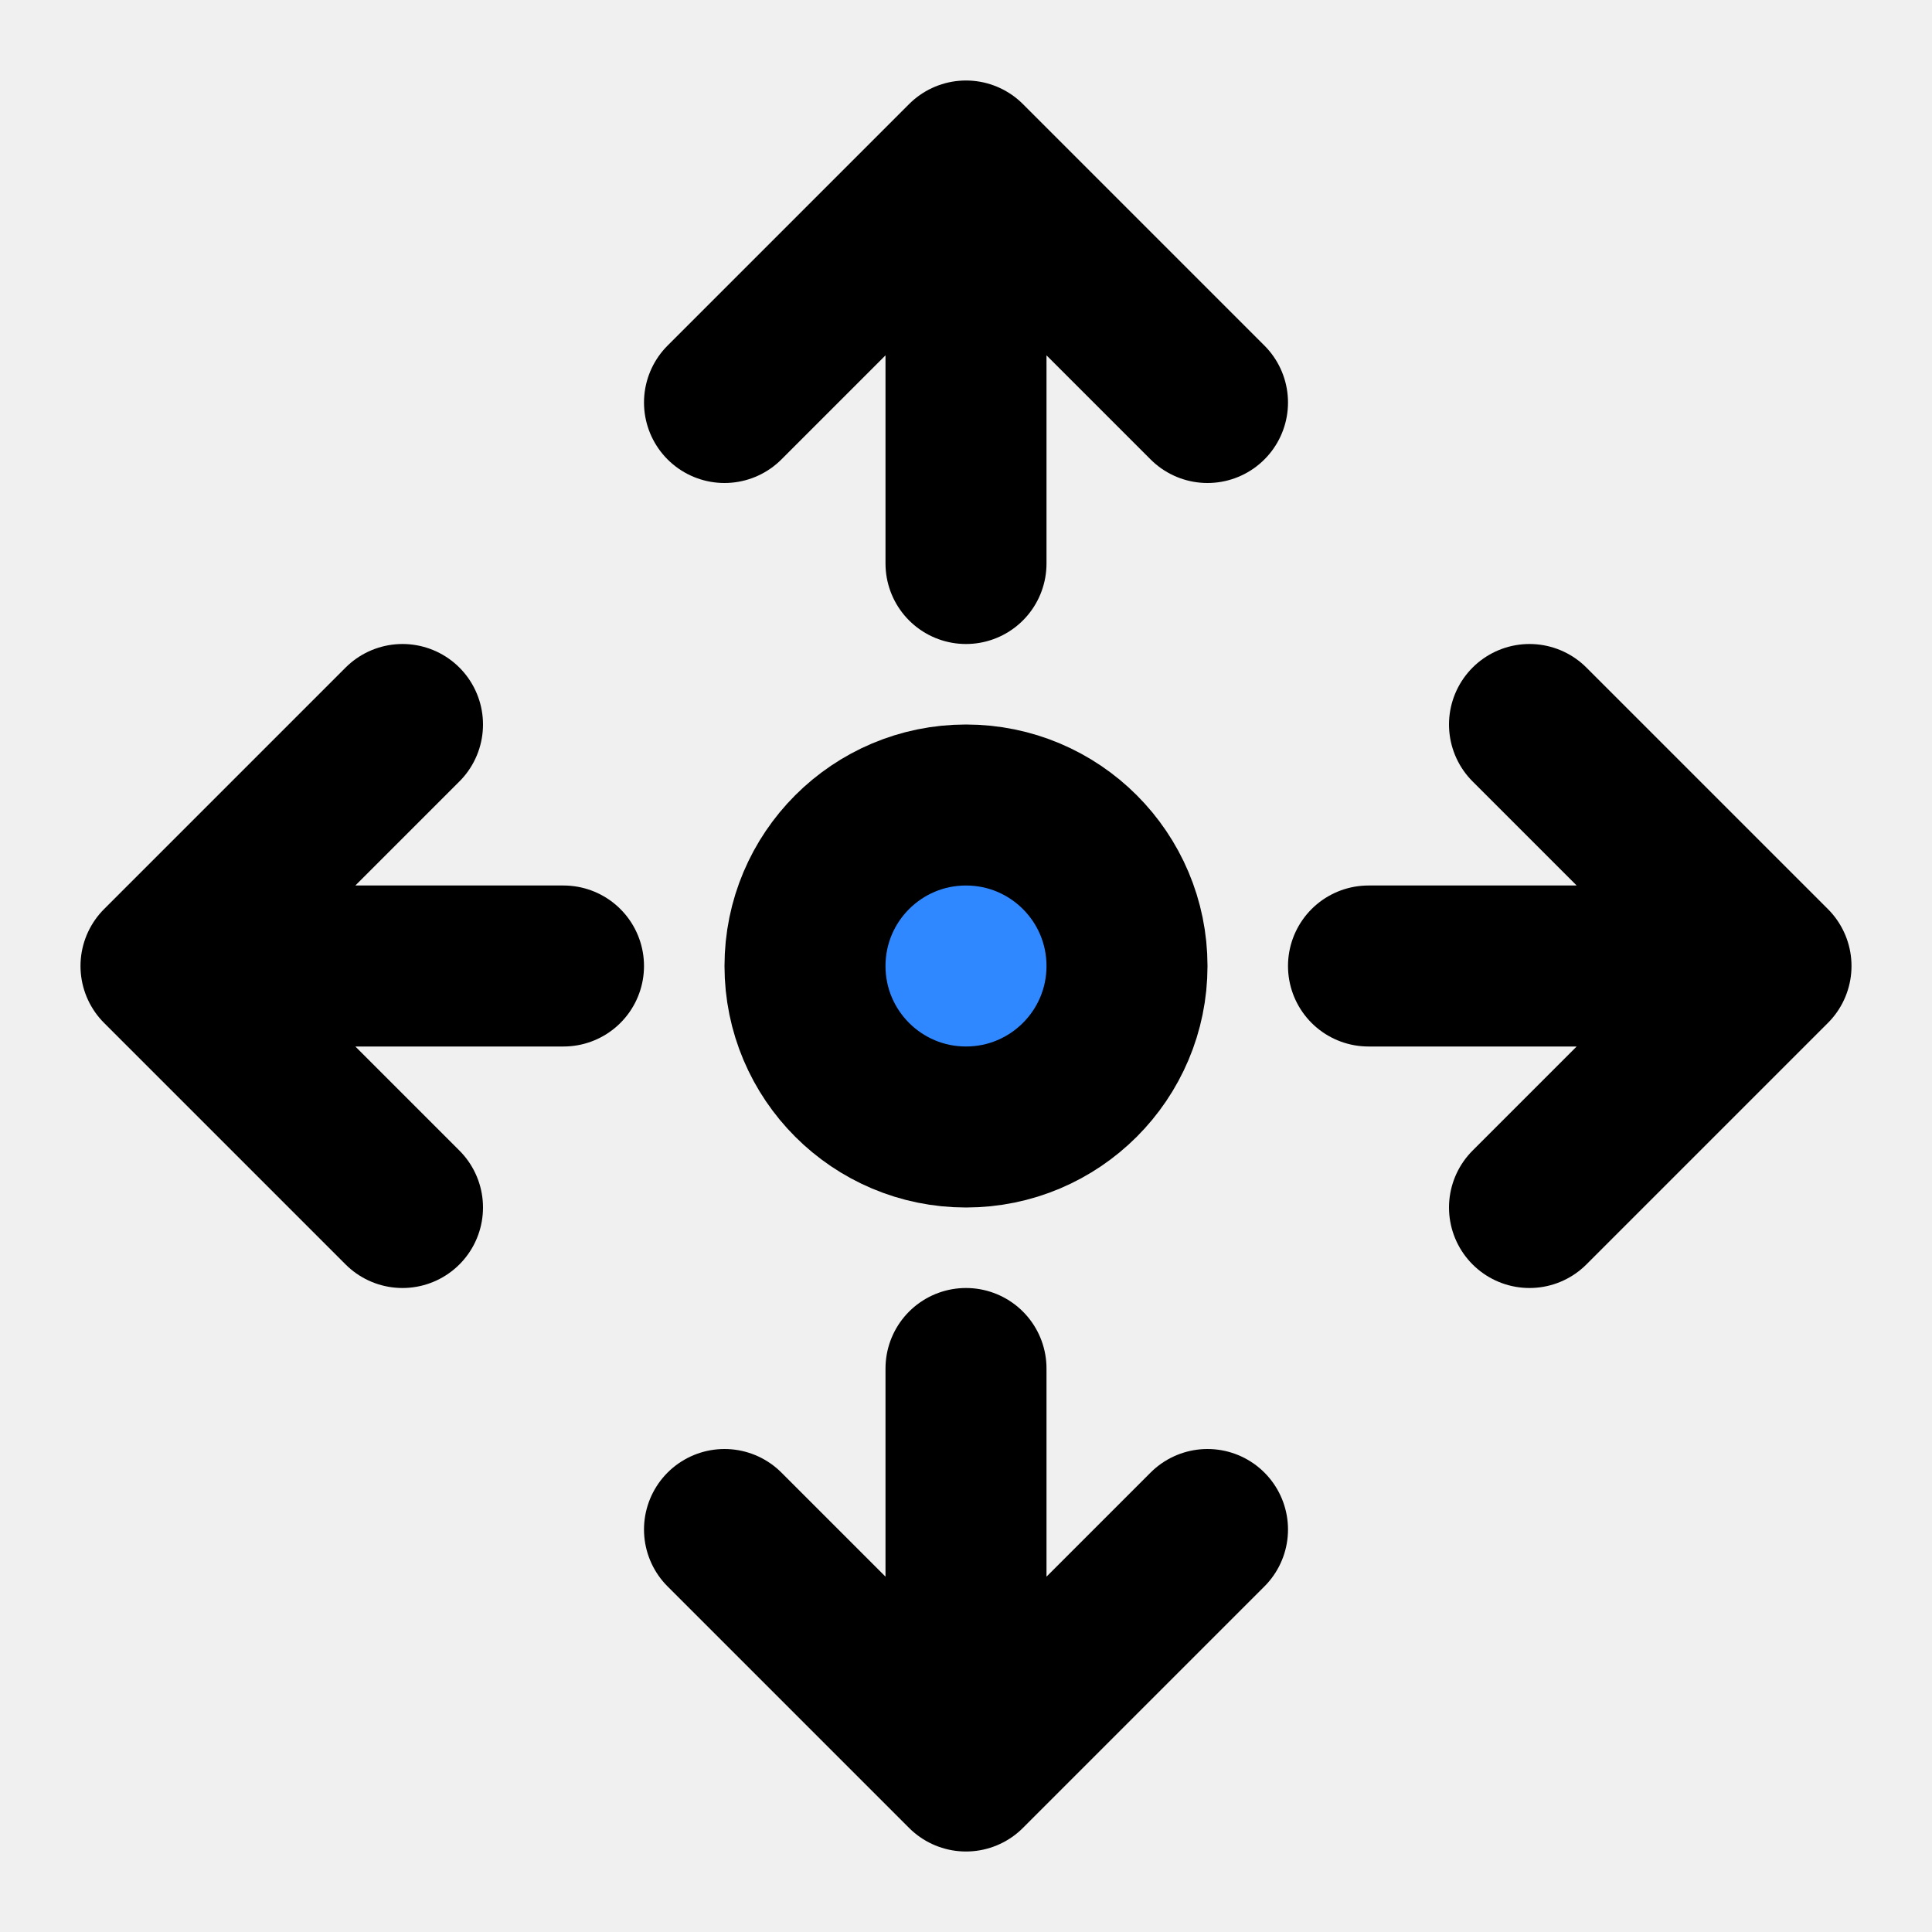
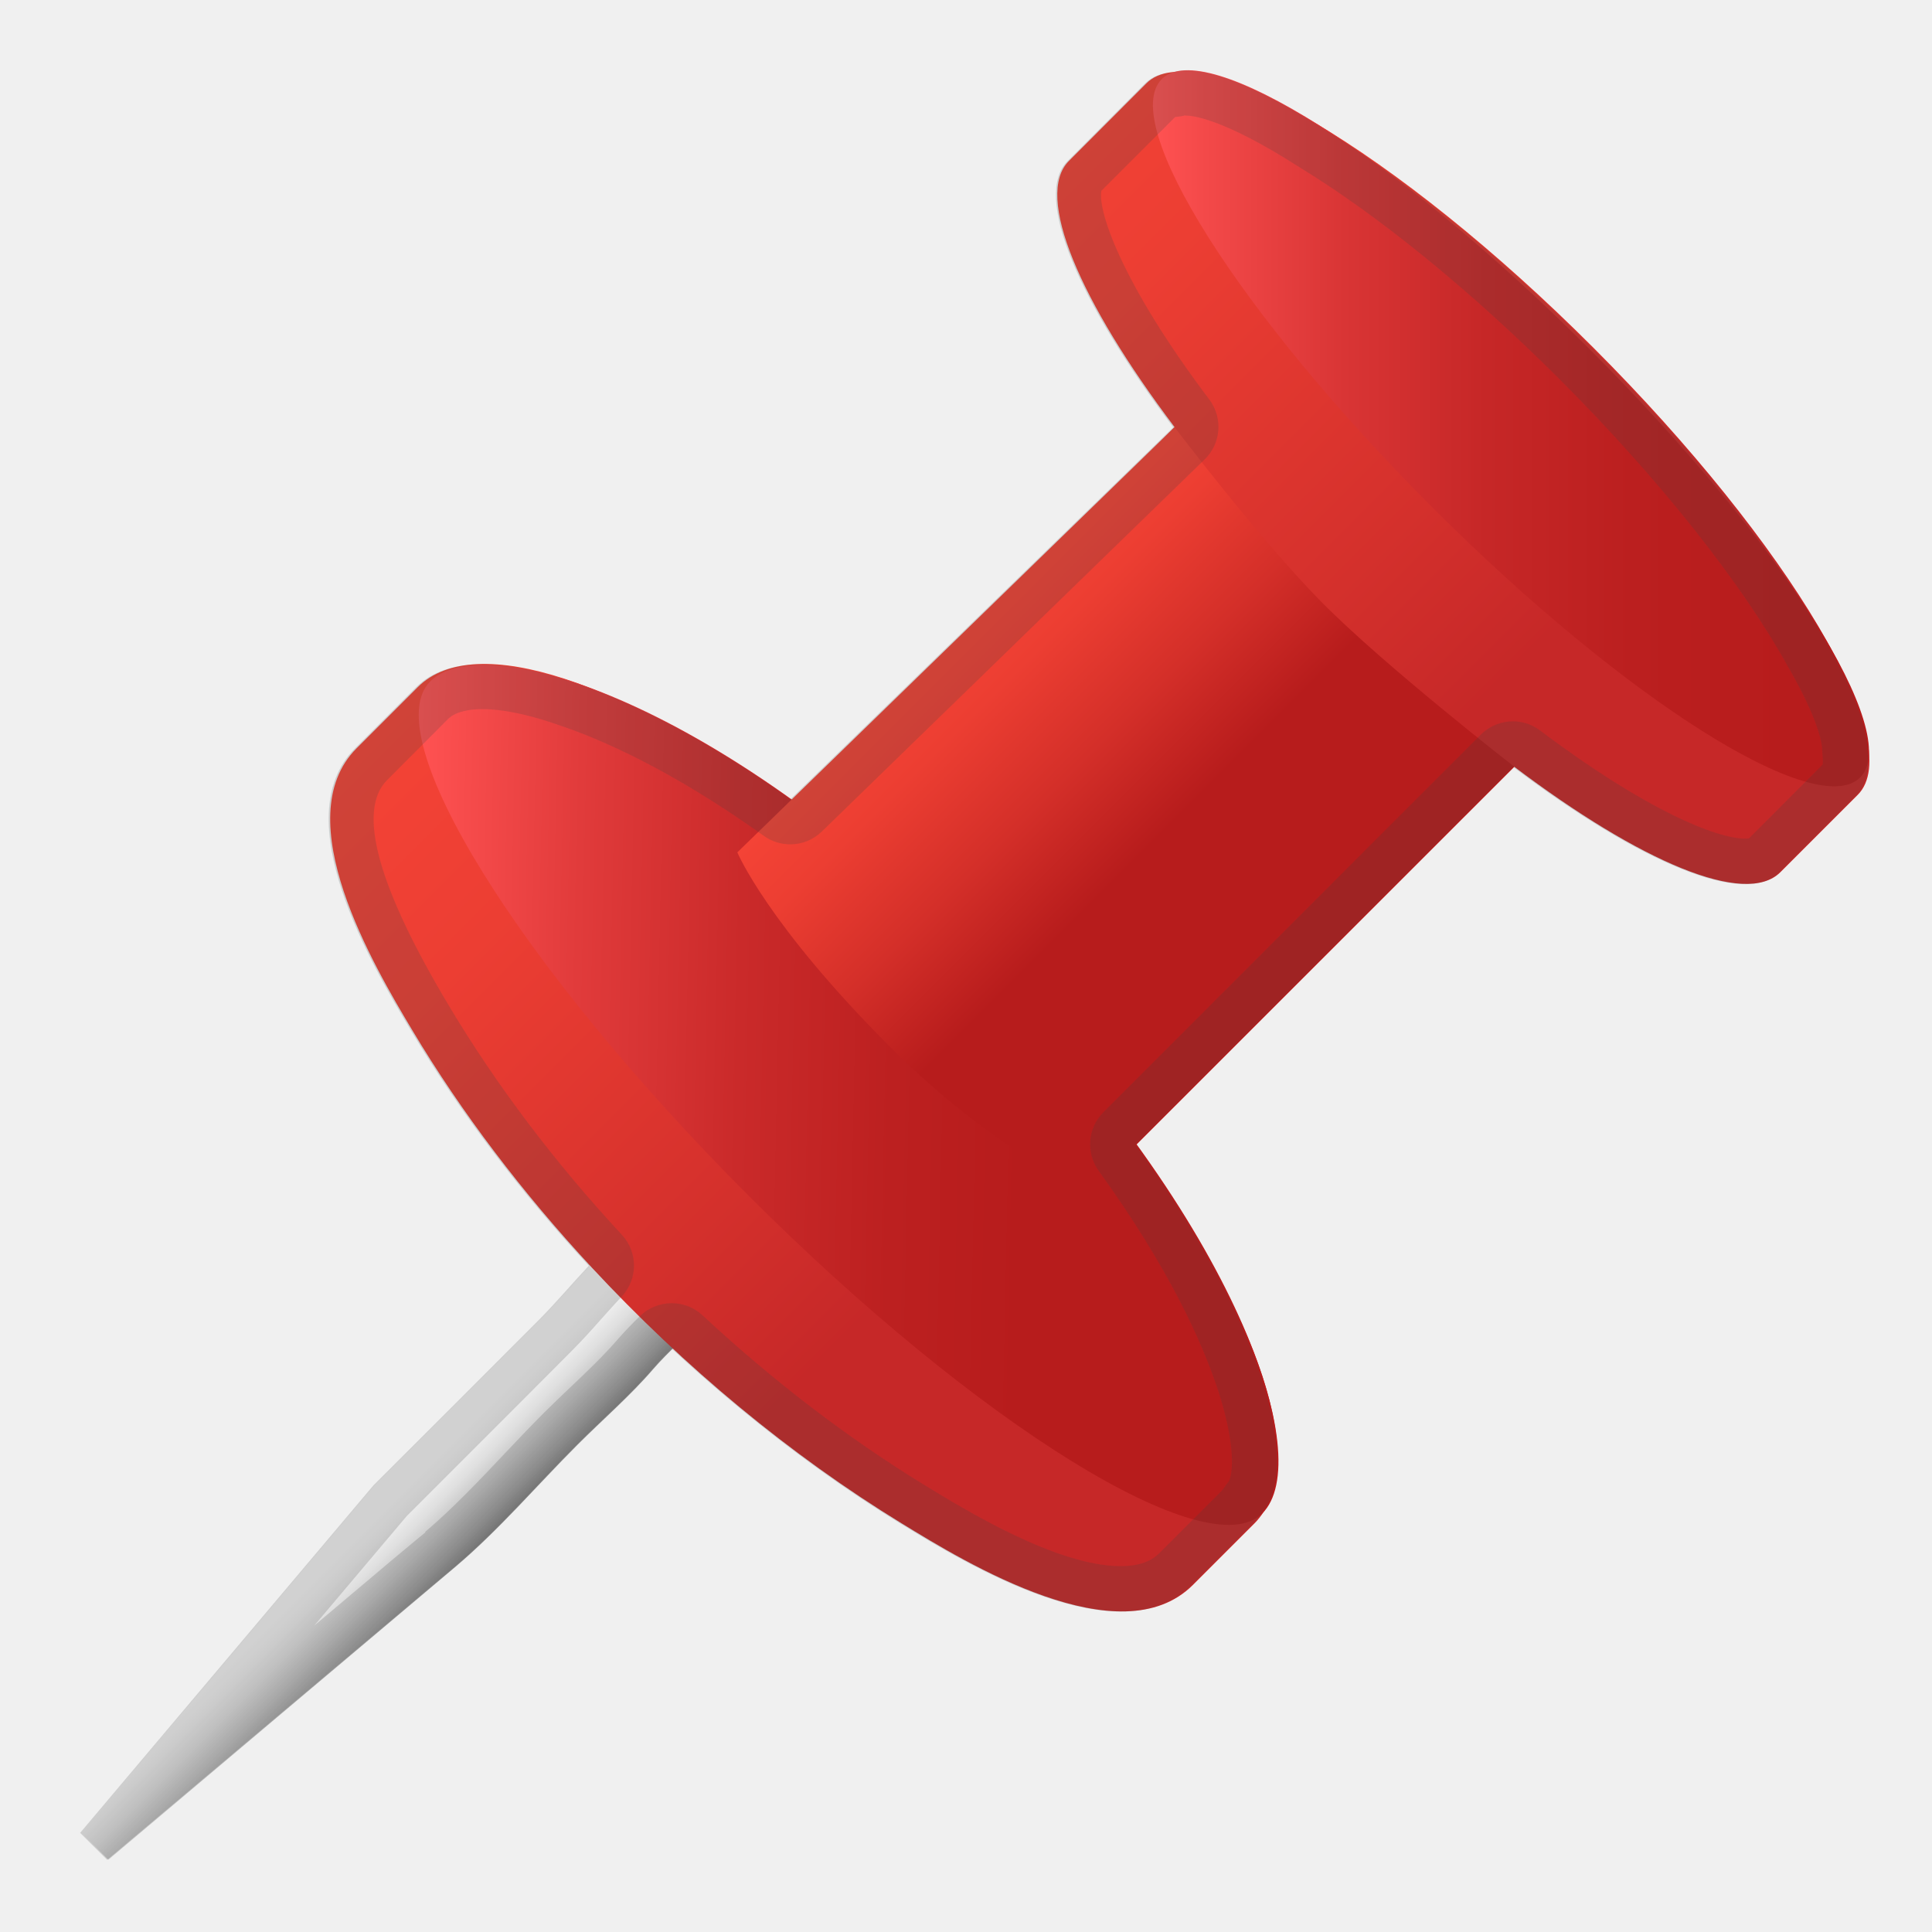
- <svg xmlns="http://www.w3.org/2000/svg" width="800px" height="800px" viewBox="0 0 48 48" fill="none">
-   <rect width="48" height="48" fill="white" fill-opacity="0.01" />
-   <path d="M18 10L24 4M24 4L30 10M24 4V14" stroke="#000000" stroke-width="4" stroke-linecap="round" stroke-linejoin="round" />
-   <path d="M18 38L24 44M24 44L30 38M24 44V34" stroke="#000000" stroke-width="4" stroke-linecap="round" stroke-linejoin="round" />
-   <path d="M38 18L44 24M44 24L38 30M44 24H34" stroke="#000000" stroke-width="4" stroke-linecap="round" stroke-linejoin="round" />
-   <path d="M10 18L4 24M4 24L10 30M4 24H14" stroke="#000000" stroke-width="4" stroke-linecap="round" stroke-linejoin="round" />
-   <circle cx="24" cy="24" r="4" fill="#2F88FF" stroke="#000000" stroke-width="4" stroke-linecap="round" stroke-linejoin="round" />
+ <svg xmlns="http://www.w3.org/2000/svg" xmlns:xlink="http://www.w3.org/1999/xlink" width="128" height="128" style="enable-background:new 0 0 128 128;">
+   <g id="图层_1">
+     <g>
+       <linearGradient id="SVGID_1_" gradientUnits="userSpaceOnUse" x1="26.276" x2="30.86" y1="99.27" y2="103.855">
+         <stop offset="0" style="stop-color:#F5F5F5" />
+         <stop offset="0.145" style="stop-color:#EFEFEF" />
+         <stop offset="0.337" style="stop-color:#DFDFDF" />
+         <stop offset="0.553" style="stop-color:#C3C3C3" />
+         <stop offset="0.787" style="stop-color:#9E9E9E" />
+         <stop offset="1" style="stop-color:#757575" />
+       </linearGradient>
+       <path d="M39.2,83.75c0.51-0.53,1.04-1.05,1.6-1.51c1.63-1.37,5.88-4.55,8.17-3.23 c1.36,0.78,1.16,3.4,0.66,4.49c-1.24,2.69-4.4,4.96-6.34,7.19c-1.52,1.77-3.36,3.36-5.02,5.02c-2.66,2.66-5.21,5.65-8.08,8.08 c-0.01,0-23.01,19.42-23.01,19.42l-1.79-1.79l19.43-23.02c3.65-3.65,7.29-7.3,10.94-10.94C36.94,86.3,38.04,84.97,39.2,83.75z" style="fill:url(#SVGID_1_);" />
+     </g>
+     <linearGradient id="SVGID_3_" gradientUnits="userSpaceOnUse" x1="45.737" x2="101.241" y1="26.909" y2="82.414">
+       <stop offset="4.844516e-03" style="stop-color:#F44336" />
+       <stop offset="0.194" style="stop-color:#EC3E33" />
+       <stop offset="0.496" style="stop-color:#D4302C" />
+       <stop offset="0.65" style="stop-color:#C62828" />
+     </linearGradient>
+     <path d="M39.2,83.97c-4.56-4.91-8.61-10.23-11.9-15.74c-2.51-4.2-8.32-13.99-3.68-18.65l4.06-4.06 c3.81-3.8,13.84-0.3,24.98,7.94L77.82,28.3c-6.31-8.37-9.3-15.34-7-17.64l5.13-5.14c3.34-3.34,16.6,4.5,29.62,17.52 c13.01,13.01,20.86,26.28,17.51,29.62l-5.13,5.13c-2.31,2.3-9.28-0.69-17.64-7L75.16,75.95c8.24,11.15,11.74,21.18,7.94,24.99 l-4.06,4.06c-4.8,4.8-15.03-1.45-19.3-4.07C52.37,96.42,45.33,90.57,39.2,83.97z" style="fill:url(#SVGID_3_);" />
+     <linearGradient id="SVGID_4_" gradientUnits="userSpaceOnUse" x1="76.383" x2="123.827" y1="28.376" y2="28.376">
+       <stop offset="2.029718e-03" style="stop-color:#FF5252" />
+       <stop offset="0.074" style="stop-color:#F34949" />
+       <stop offset="0.267" style="stop-color:#D93535" />
+       <stop offset="0.465" style="stop-color:#C62727" />
+       <stop offset="0.669" style="stop-color:#BB1F1F" />
+       <stop offset="0.888" style="stop-color:#B71C1C" />
+     </linearGradient>
+     <path d="M123.24,51.51c-2.88,2.88-15.58-5.13-28.36-17.91S74.09,8.13,76.97,5.24 c2.88-2.88,15.58,5.13,28.36,17.91S126.12,48.63,123.24,51.51z" style="fill:url(#SVGID_4_);" />
+     <linearGradient id="SVGID_5_" gradientTransform="matrix(1.05 -0.0221 -0.0221 1.05 -0.9456 -1.1929)" gradientUnits="userSpaceOnUse" x1="28.306" x2="83.573" y1="71.41" y2="71.41">
+       <stop offset="2.029718e-03" style="stop-color:#FF5252" />
+       <stop offset="0.187" style="stop-color:#E13B3B" />
+       <stop offset="0.374" style="stop-color:#CA2A2A" />
+       <stop offset="0.55" style="stop-color:#BC2020" />
+       <stop offset="0.703" style="stop-color:#B71C1C" />
+     </linearGradient>
+     <path d="M83.63,100.27c-3.58,3.58-18.83-5.85-34.05-21.07S24.92,48.73,28.5,45.15 c3.58-3.58,19.46,1.31,36.74,18.86C82,81.02,87.21,96.69,83.63,100.27z" style="fill:url(#SVGID_5_);" />
+     <linearGradient id="SVGID_6_" gradientUnits="userSpaceOnUse" x1="62.325" x2="85.261" y1="42.761" y2="65.697">
+       <stop offset="4.844516e-03" style="stop-color:#F44336" />
+       <stop offset="0.145" style="stop-color:#EC3E32" />
+       <stop offset="0.369" style="stop-color:#D42F29" />
+       <stop offset="0.592" style="stop-color:#B71C1C" />
+     </linearGradient>
+     <path d="M48.85,56.47L77.82,28.3c0,0,5.48,7.25,9.65,11.5c4.17,4.25,12.86,11,12.86,11L72.21,78.91 c0,0-6.14-2.45-13.18-9.49C50.83,61.23,48.85,56.47,48.85,56.47z" style="fill:url(#SVGID_6_);" />
+     <g style="opacity:0.2;">
+       <path d="M77.99,7.65L77.99,7.65L77.99,7.65 M78.61,7.66c0.36,0,2.38,0.16,7.39,3.36 c0.02,0.01,0.04,0.02,0.06,0.04c5.27,3.21,11.42,8.22,17.3,14.1c6.52,6.52,12.02,13.44,15.07,18.96 c0.01,0.02,0.02,0.03,0.03,0.05c2.1,3.63,2.27,5.2,2.27,5.59c0,0.1,0.01,0.19,0.02,0.29c0.03,0.32,0.02,0.51,0,0.61l-4.87,4.88 c-0.05,0.01-0.14,0.02-0.26,0.02c-1.89,0-6.57-1.88-13.58-7.16c-0.54-0.41-1.17-0.61-1.81-0.61c-0.77,0-1.54,0.3-2.12,0.88 L73.1,73.69c-1.04,1.04-1.17,2.69-0.31,3.88c4.71,6.52,6.87,11.42,7.86,14.4l0.11,0.33c1.21,3.81,0.85,5.56,0.64,5.86 c-0.11,0.12-0.2,0.25-0.29,0.39c-0.07,0.11-0.14,0.2-0.22,0.27l-4.06,4.06c-0.38,0.38-1.06,0.88-2.59,0.88 c-4.24,0-10.39-3.78-13.02-5.39c-5.06-3.1-10-6.88-14.68-11.23c-0.58-0.54-1.31-0.8-2.04-0.8c-0.76,0-1.52,0.29-2.11,0.86 c-0.45,0.44-0.97,0.97-1.46,1.53c-0.93,1.08-2.01,2.11-3.15,3.19c-0.58,0.55-1.16,1.1-1.72,1.66c-0.9,0.9-1.79,1.84-2.65,2.75 c-1.69,1.79-3.44,3.63-5.24,5.16l0.02,0.03c-0.74,0.59-2.55,2.11-7.37,6.18l6.13-7.26l6.8-6.8l4.04-4.05 c0.73-0.73,1.42-1.49,2.08-2.24c0.43-0.48,0.87-0.97,1.31-1.44c1.09-1.15,1.1-2.94,0.02-4.1c-4.46-4.81-8.3-9.9-11.43-15.13 c-4.75-7.93-6.13-12.98-4.13-14.99l4.05-4.06c0.54-0.53,1.53-0.65,2.28-0.65c1.31,0,3,0.35,4.89,1c0.02,0.01,0.03,0.01,0.05,0.02 c2.85,0.94,7.54,2.98,13.7,7.38c0.53,0.38,1.14,0.56,1.75,0.56c0.76,0,1.51-0.29,2.09-0.85l25.37-24.66 c1.08-1.05,1.21-2.75,0.3-3.96c-6.01-7.97-7.4-12.66-7.15-13.83l4.89-4.89c0.03,0,0.06-0.01,0.1-0.01 c0.2-0.02,0.37-0.04,0.56-0.1C78.52,7.67,78.55,7.66,78.61,7.66 M72.99,12.58L72.99,12.58L72.99,12.58 M78.61,4.66 c-0.33,0-0.63,0.04-0.9,0.12c-0.77,0.06-1.4,0.3-1.85,0.75l-5.13,5.14c-2.3,2.3,0.69,9.27,7,17.64L52.36,52.96 c-5.49-3.93-10.47-6.47-14.51-7.8C35.66,44.4,33.67,44,31.98,44c-1.86,0-3.36,0.49-4.4,1.52l-4.06,4.06 c-4.64,4.65,1.16,14.44,3.68,18.65c3.27,5.47,7.29,10.76,11.81,15.63c-1.12,1.19-2.19,2.47-3.33,3.61 c-3.64,3.65-7.29,7.3-10.94,10.94L5.31,121.43l1.79,1.79c0,0,23-19.42,23.01-19.42c2.88-2.43,5.43-5.42,8.08-8.08 c1.66-1.66,3.49-3.24,5.02-5.02c0.39-0.45,0.83-0.9,1.29-1.35c4.74,4.4,9.86,8.34,15.15,11.59c3.15,1.93,9.53,5.83,14.59,5.83 c1.81,0,3.45-0.5,4.71-1.76l4.06-4.06c0.24-0.24,0.45-0.51,0.63-0.79c1.27-1.44,1.31-4.54-0.03-8.76 c-0.04-0.12-0.08-0.25-0.12-0.37c-1.39-4.19-4.1-9.44-8.27-15.2l25.02-25.02c6.46,4.88,12.09,7.77,15.38,7.77 c0.97,0,1.73-0.25,2.25-0.77l5.13-5.13c0.63-0.63,0.86-1.63,0.73-2.9c-0.01-1.66-0.96-4.11-2.67-7.08 c-3.07-5.56-8.57-12.63-15.57-19.63C99.21,16.76,92.88,11.69,87.62,8.5C83.79,6.04,80.62,4.66,78.61,4.66L78.61,4.66z" style="fill:#424242;" />
+     </g>
+   </g>
+   <g id="Layer_2" style="display:none;">
+     <g style="display:inline;">
+       <g style="opacity:0.6;">
+         <circle cx="64" cy="64" r="28" style="opacity:0.61;fill:none;stroke:#000000;stroke-width:0.263;stroke-miterlimit:10;" />
+         <line style="opacity:0.61;fill:none;stroke:#000000;stroke-width:0.25;stroke-miterlimit:10;" x1="84" x2="84" y1="0" y2="128" />
+         <line style="opacity:0.61;fill:none;stroke:#000000;stroke-width:0.25;stroke-miterlimit:10;" x1="44" x2="44" y1="0" y2="128" />
+         <line style="opacity:0.61;fill:none;stroke:#000000;stroke-width:0.25;stroke-miterlimit:10;" x1="64" x2="64" y1="0" y2="128" />
+         <line style="opacity:0.61;fill:none;stroke:#000000;stroke-width:0.25;stroke-miterlimit:10;" x1="128" x2="0" y1="64" y2="64" />
+         <line style="opacity:0.61;fill:none;stroke:#000000;stroke-width:0.25;stroke-miterlimit:10;" x1="128" x2="0" y1="44" y2="44" />
+         <line style="opacity:0.61;fill:none;stroke:#000000;stroke-width:0.25;stroke-miterlimit:10;" x1="128" x2="0" y1="83.75" y2="83.75" />
+         <line style="opacity:0.61;fill:none;stroke:#000000;stroke-width:0.25;stroke-miterlimit:10;" x1="128" x2="0" y1="128" y2="0" />
+         <line style="opacity:0.61;fill:none;stroke:#000000;stroke-width:0.25;stroke-miterlimit:10;" x1="0" x2="128" y1="128" y2="0" />
+         <g style="opacity:0.61;">
+           <path d="M64,4.26c32.94,0,59.74,26.8,59.74,59.74S96.94,123.74,64,123.74S4.26,96.94,4.26,64S31.06,4.26,64,4.26 M64,4 C30.86,4,4,30.86,4,64s26.86,60,60,60s60-26.86,60-60S97.14,4,64,4L64,4z" />
+         </g>
+         <path d="M107.97,115.97H20.03 c-4.42,0-8.03-3.61-8.03-8.03V20.03c0-4.42,3.61-8.03,8.03-8.03h87.94c4.42,0,8.03,3.61,8.03,8.03v87.91 C116,112.36,112.39,115.97,107.97,115.97z" style="opacity:0.61;fill:none;stroke:#000000;stroke-width:0.258;stroke-miterlimit:10;" />
+         <path d="M100,124H28c-4.4,0-8-3.6-8-8 V12c0-4.4,3.6-8,8-8h72c4.4,0,8,3.6,8,8v104C108,120.4,104.4,124,100,124z" style="opacity:0.61;fill:none;stroke:#000000;stroke-width:0.263;stroke-miterlimit:10;" />
+         <path d="M113.77,108H14.23 C8.6,108,4,103.4,4,97.77V30.28c0-5.63,4.6-10.23,10.23-10.23h99.54c5.63,0,10.23,4.6,10.23,10.23v67.48 C124,103.4,119.4,108,113.77,108z" style="opacity:0.61;fill:none;stroke:#000000;stroke-width:0.263;stroke-miterlimit:10;" />
+       </g>
+       <g>
+         <g style="opacity:0.2;">
+           <defs>
+             <rect id="SVGID_2_" height="128" style="opacity:0.2;" width="128" x="0" y="0" />
+           </defs>
+           <clipPath id="SVGID_7_">
+             <use style="overflow:visible;" xlink:href="#SVGID_2_" />
+           </clipPath>
+           <g style="clip-path:url(#SVGID_7_);">
+             <path d="M159.75-31.75v191.5h-191.5v-191.5H159.75 M160-32H-32v192h192V-32L160-32z" />
+           </g>
+         </g>
+         <g>
+           <rect height="128" style="opacity:0.3;fill:#F44336;" width="4" x="0" y="0" />
+           <rect height="128" style="opacity:0.3;fill:#F44336;" width="4" x="124" y="0" />
+           <rect height="120" style="opacity:0.3;fill:#F44336;" transform="matrix(-1.836970e-16 1 -1 -1.836970e-16 66 -62)" width="4" x="62" y="-58" />
+           <rect height="120" style="opacity:0.3;fill:#F44336;" transform="matrix(-1.836970e-16 1 -1 -1.836970e-16 190 62)" width="4" x="62" y="66" />
+         </g>
+       </g>
+     </g>
+   </g>
</svg>
